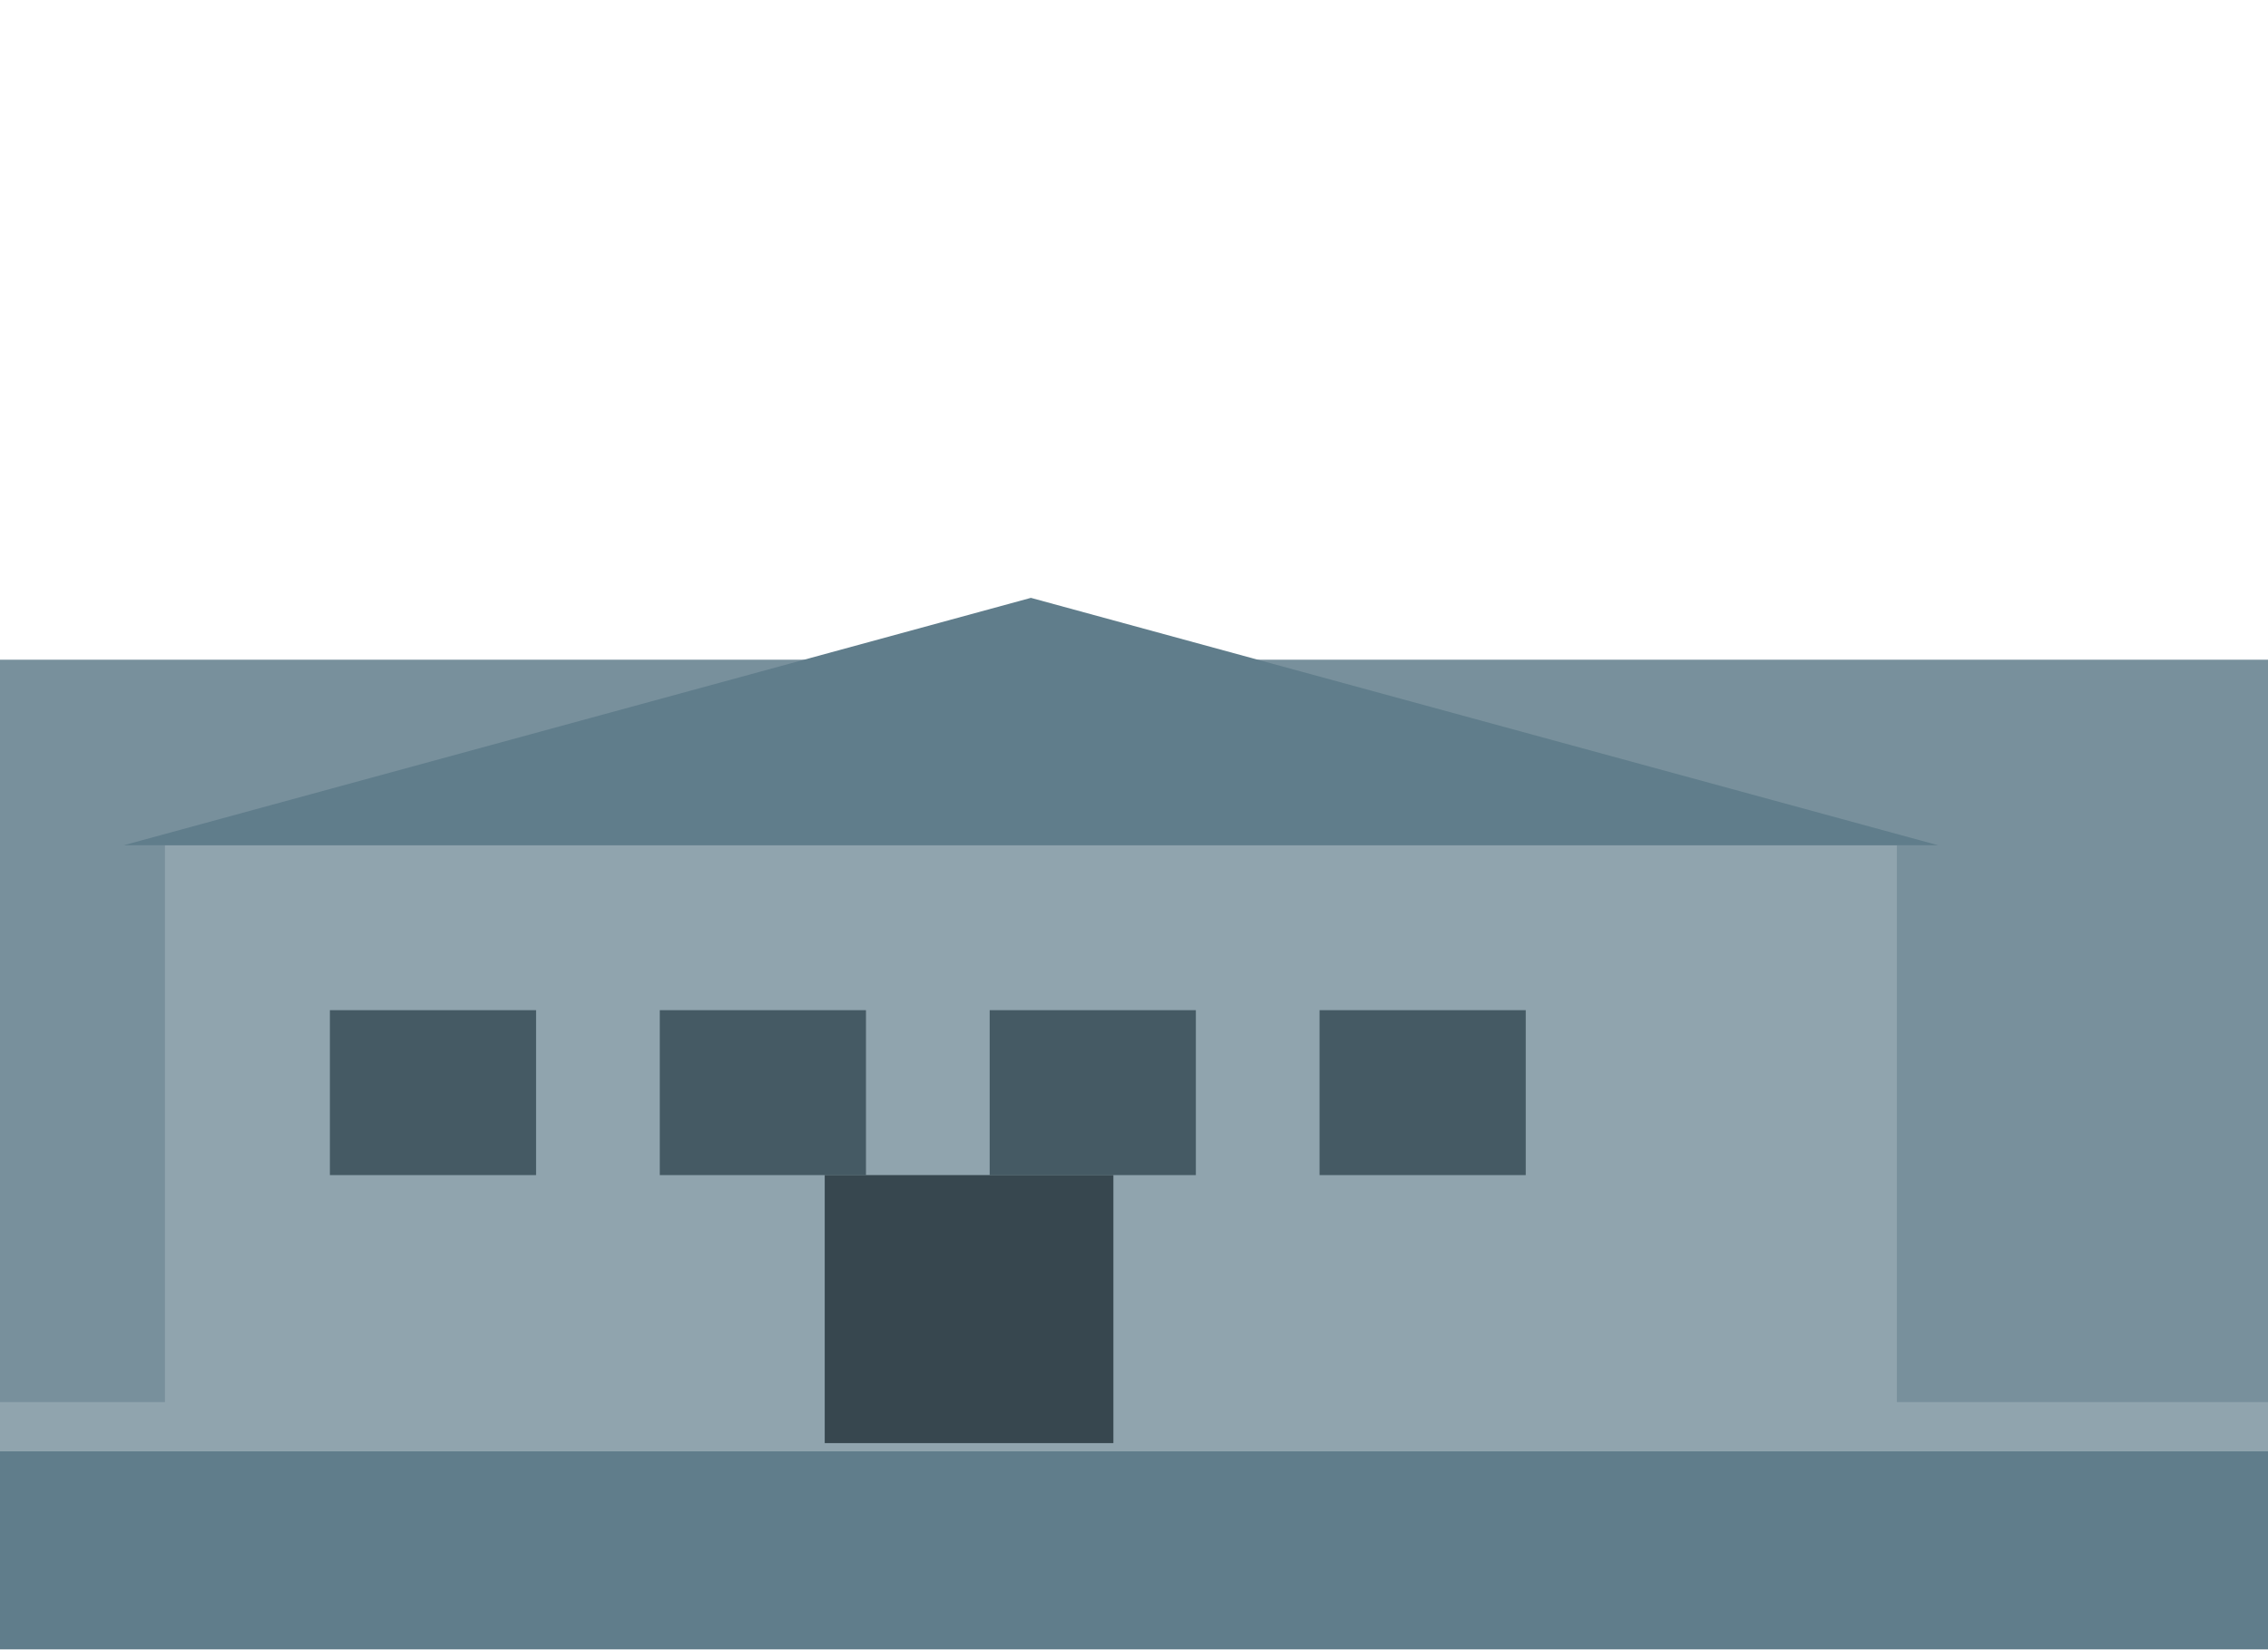
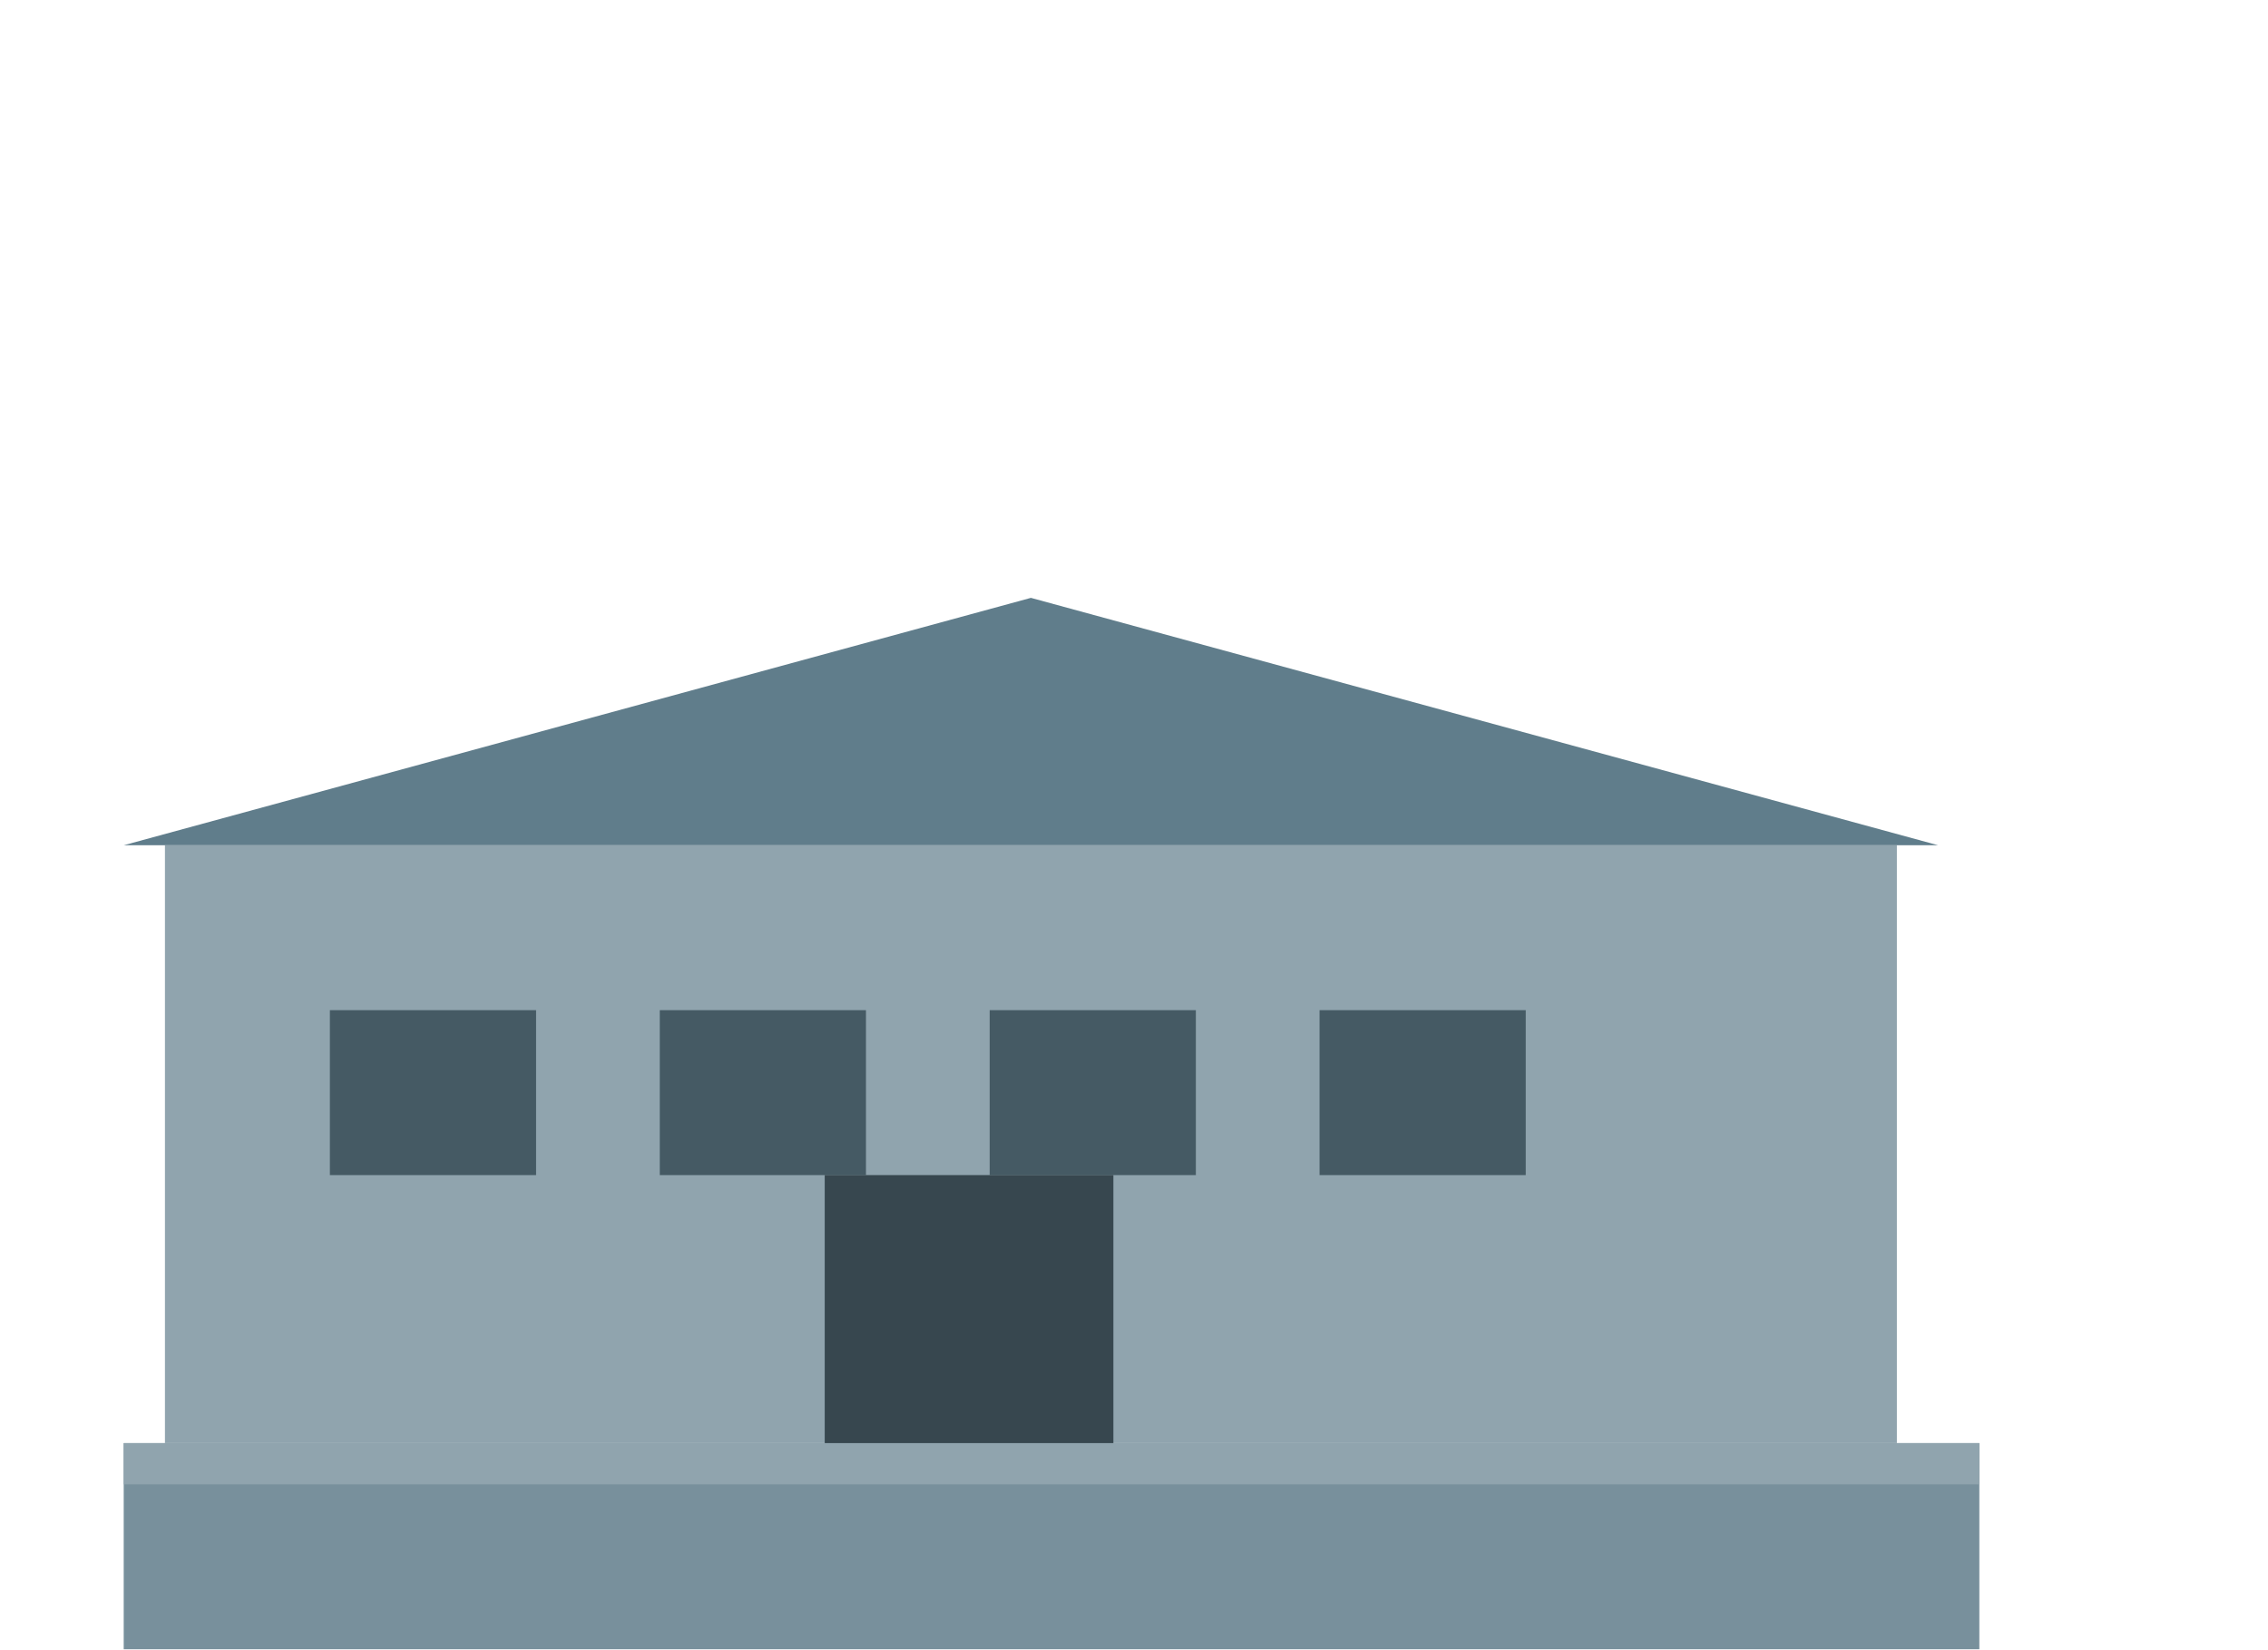
<svg xmlns="http://www.w3.org/2000/svg" width="550" height="400" viewBox="0 0 550 400">
-   <rect x="0" y="160" width="550" height="240" fill="#78909C" />
-   <rect x="0" y="340" width="550" height="60" fill="#607D8B" />
-   <rect x="0" y="340" width="550" height="12" fill="#90A4AE" />
+   <rect x="30" y="350" width="450" height="50" fill="#78909C" />
+   <rect x="30" y="350" width="450" height="10" fill="#90A4AE" />
  <rect x="40" y="205" width="420" height="145" fill="#90A4AE" />
  <polygon points="30,205 250,145 470,205" fill="#607D8B" />
  <rect x="80" y="245" width="50" height="40" fill="#455A64" />
  <rect x="160" y="245" width="50" height="40" fill="#455A64" />
  <rect x="240" y="245" width="50" height="40" fill="#455A64" />
  <rect x="320" y="245" width="50" height="40" fill="#455A64" />
  <rect x="200" y="285" width="70" height="65" fill="#37474F" />
</svg>
